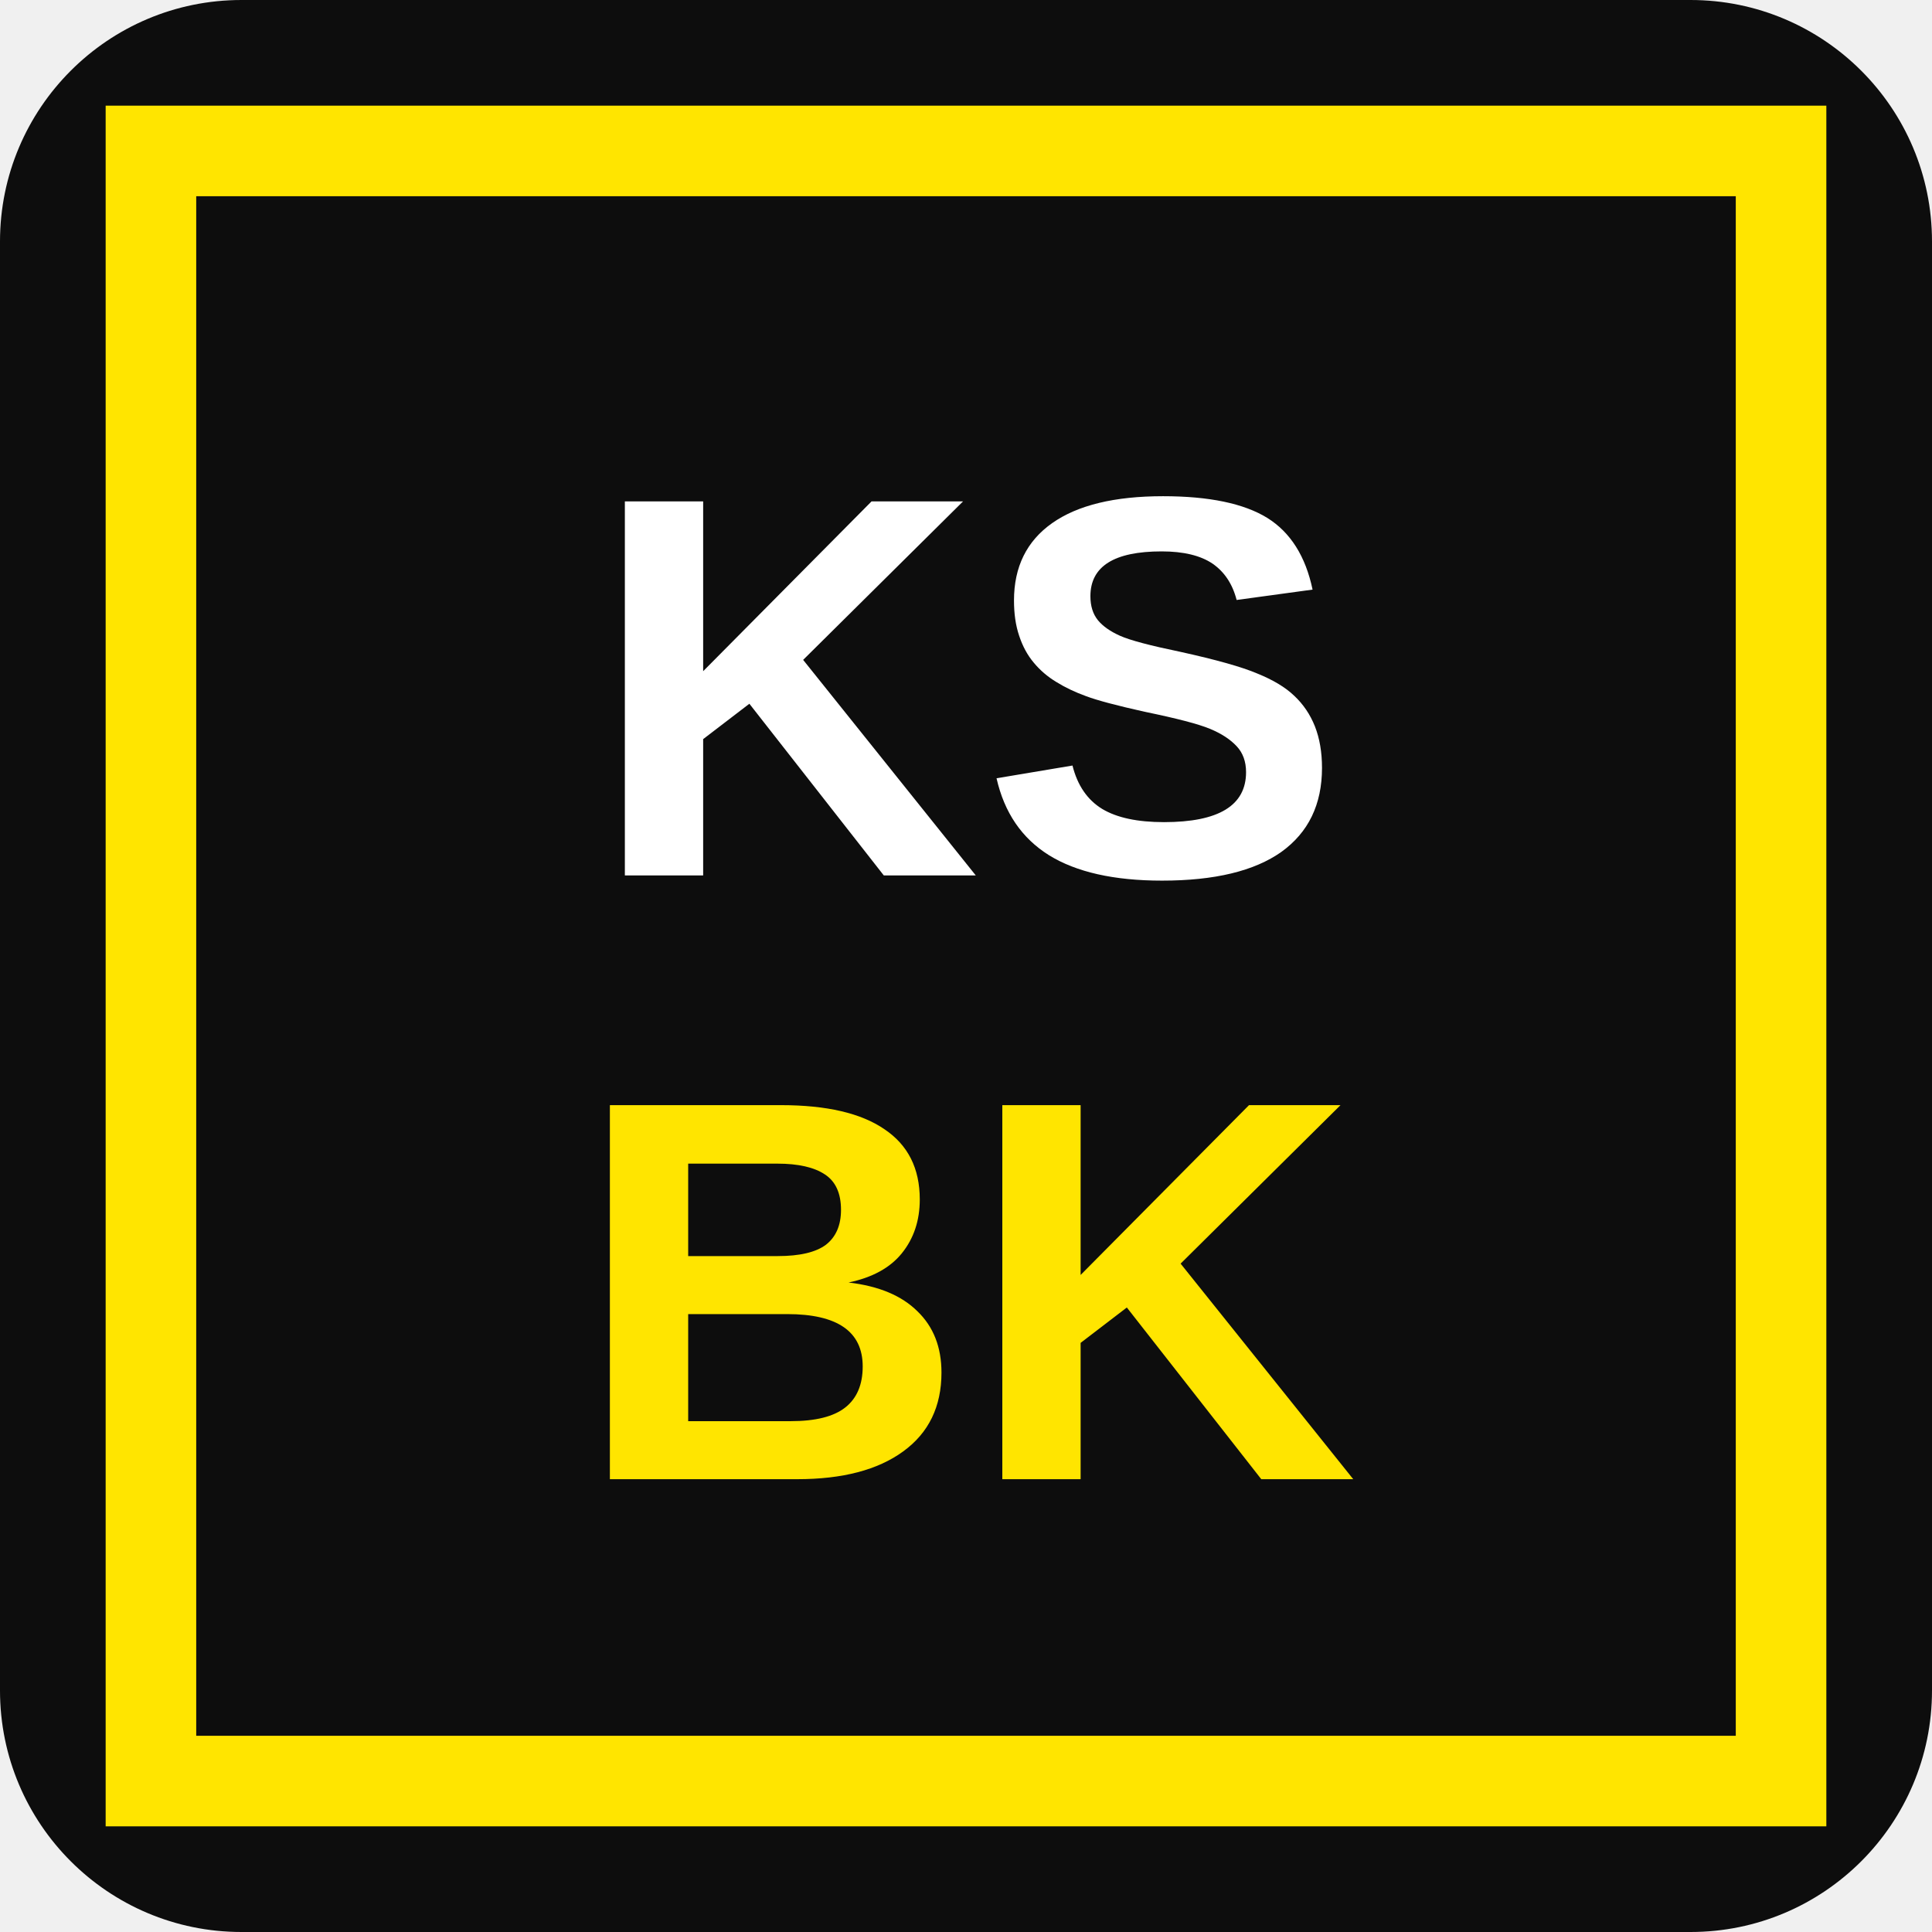
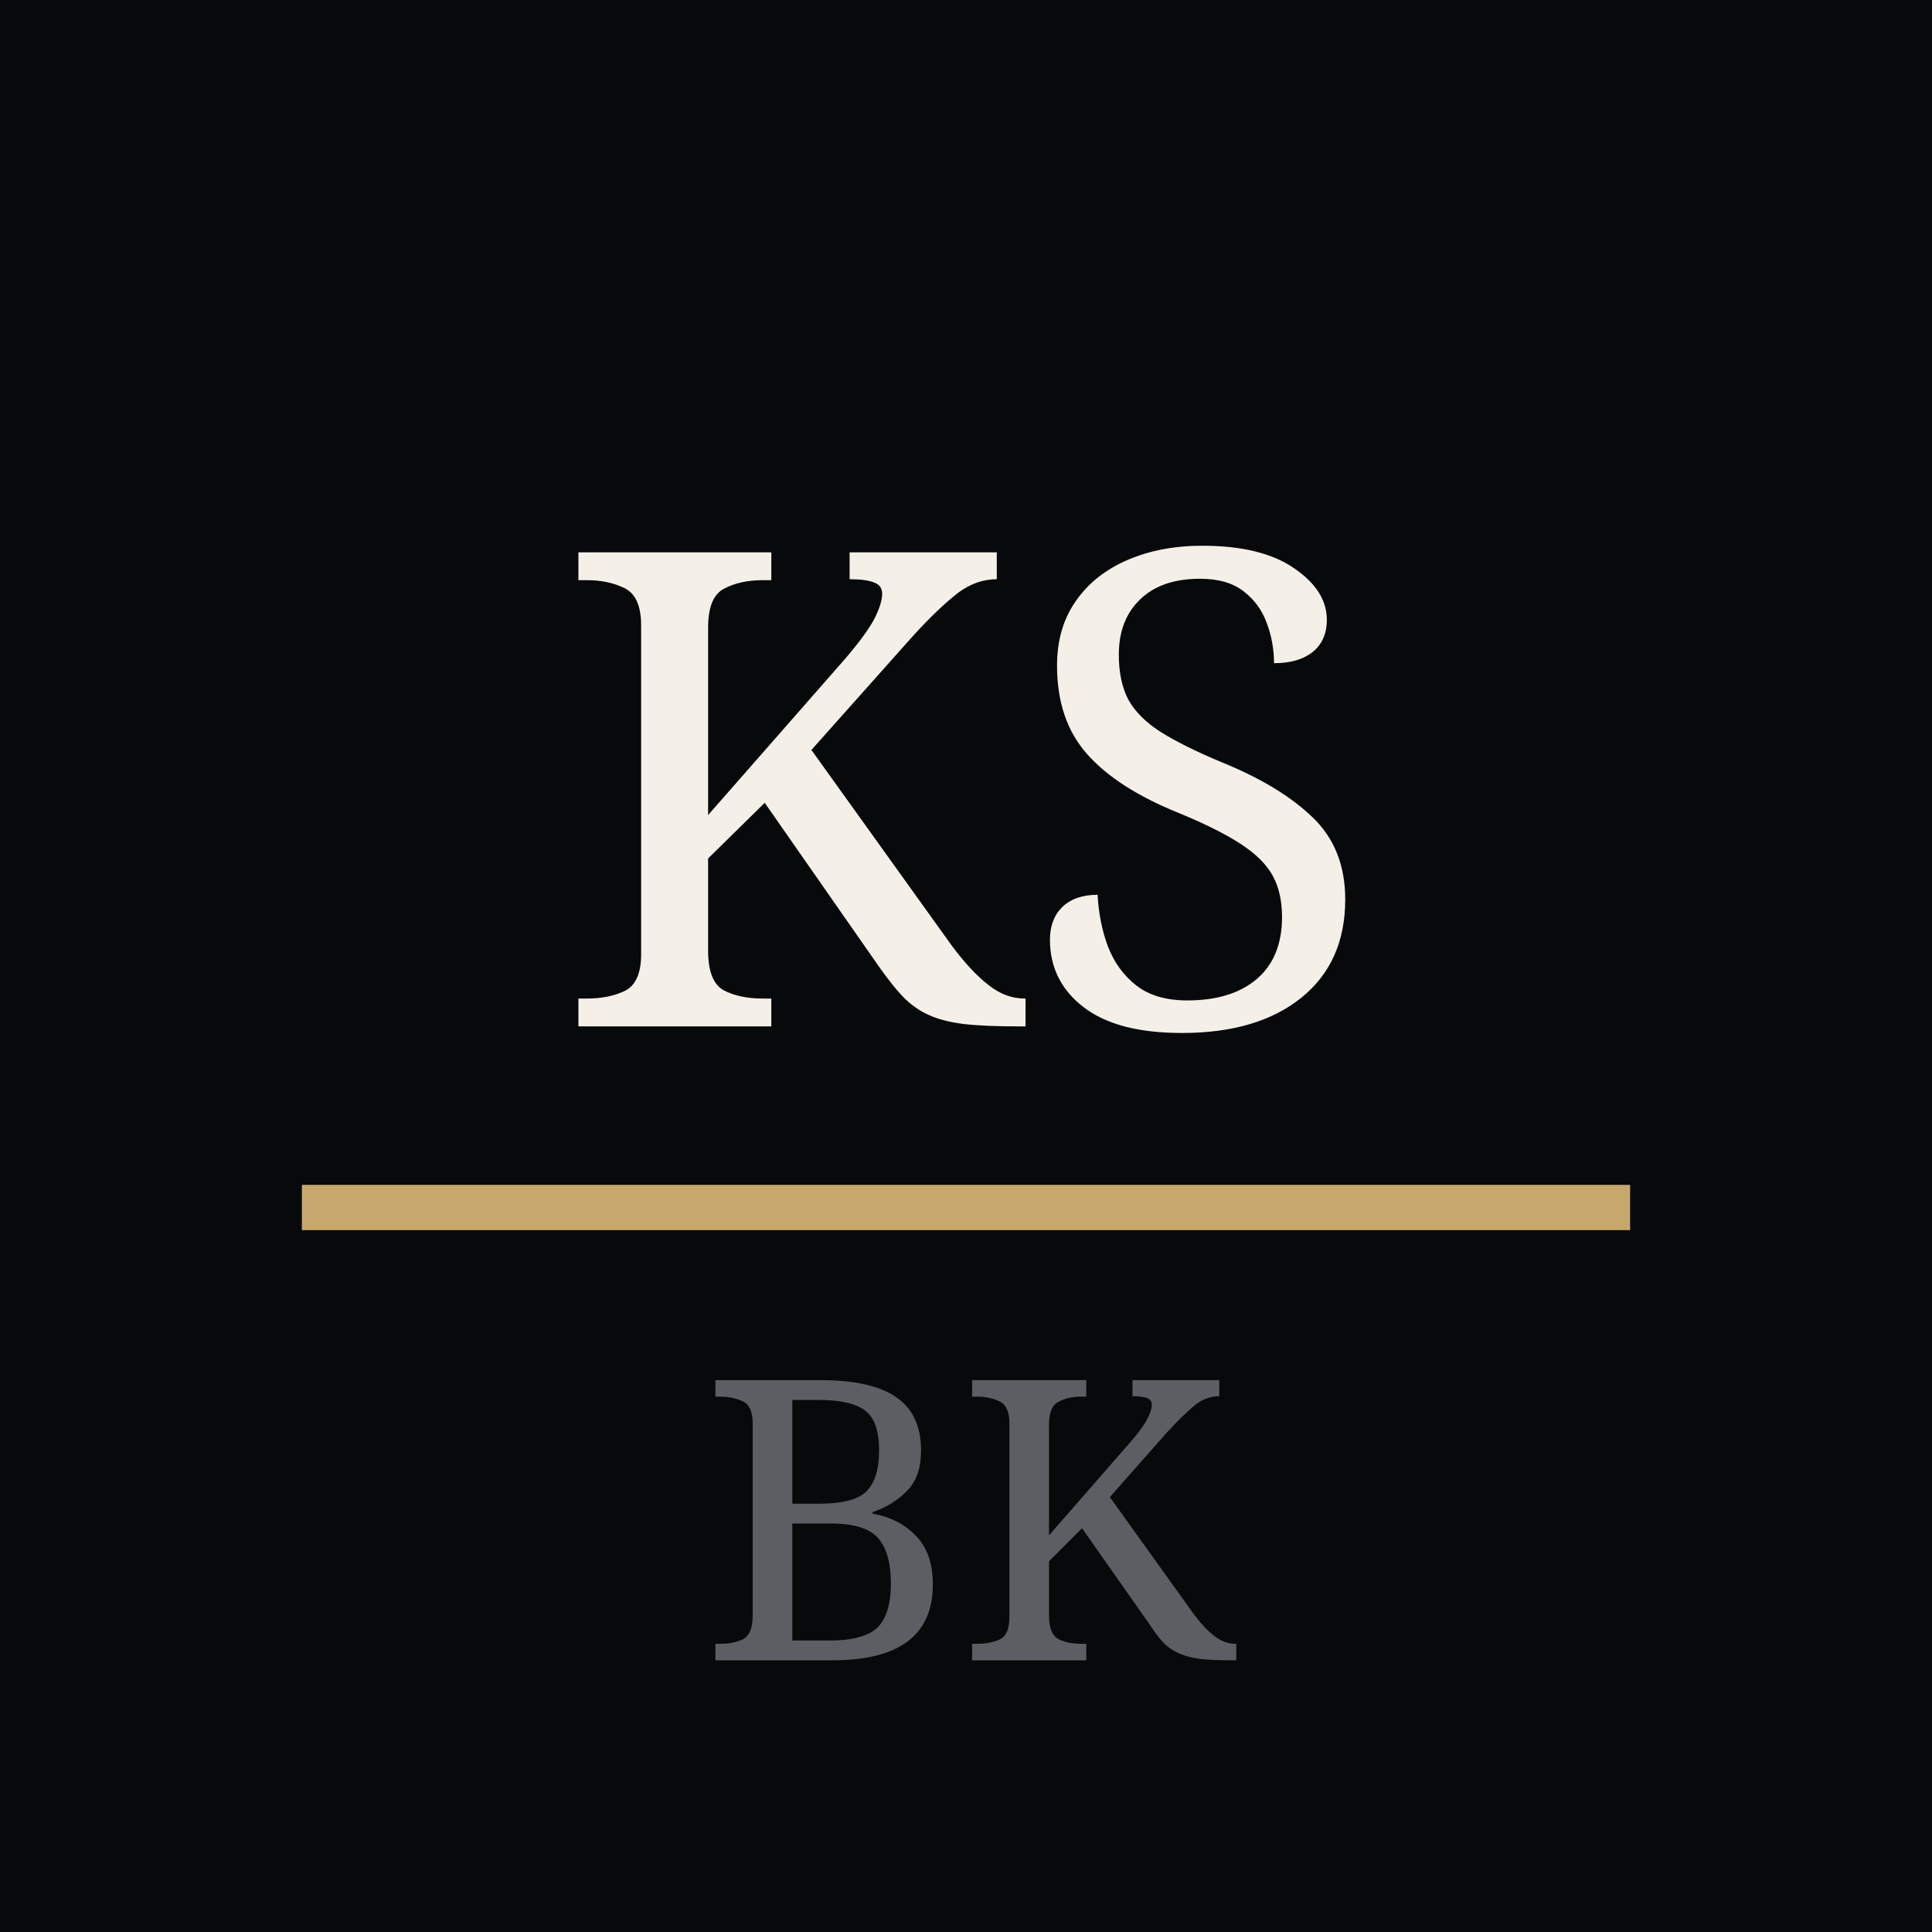
<svg xmlns="http://www.w3.org/2000/svg" viewBox="0 0 64 64">
-   <rect width="64" height="64" rx="8" fill="#0D0D0D" />
-   <path d="M5 5h54v54H5z" fill="none" stroke="#FFE500" stroke-width="3" />
-   <text x="32" y="29" text-anchor="middle" font-family="Arial,sans-serif" font-size="18" font-weight="900" fill="#fff">KS</text>
-   <text x="32" y="49" text-anchor="middle" font-family="Arial,sans-serif" font-size="18" font-weight="900" fill="#FFE500">BK</text>
+   <rect width="64" height="64" fill="#08090B" />
+   <line x1="10" y1="40" x2="54" y2="40" stroke="#C7A76C" stroke-width="1.5" />
+   <text x="32" y="34" text-anchor="middle" font-family="Georgia,serif" font-size="22" fill="#F4F0E8">KS</text>
+   <text x="32" y="55" text-anchor="middle" font-family="Georgia,serif" font-size="13" fill="#92969C" opacity=".6">BK</text>
</svg>
